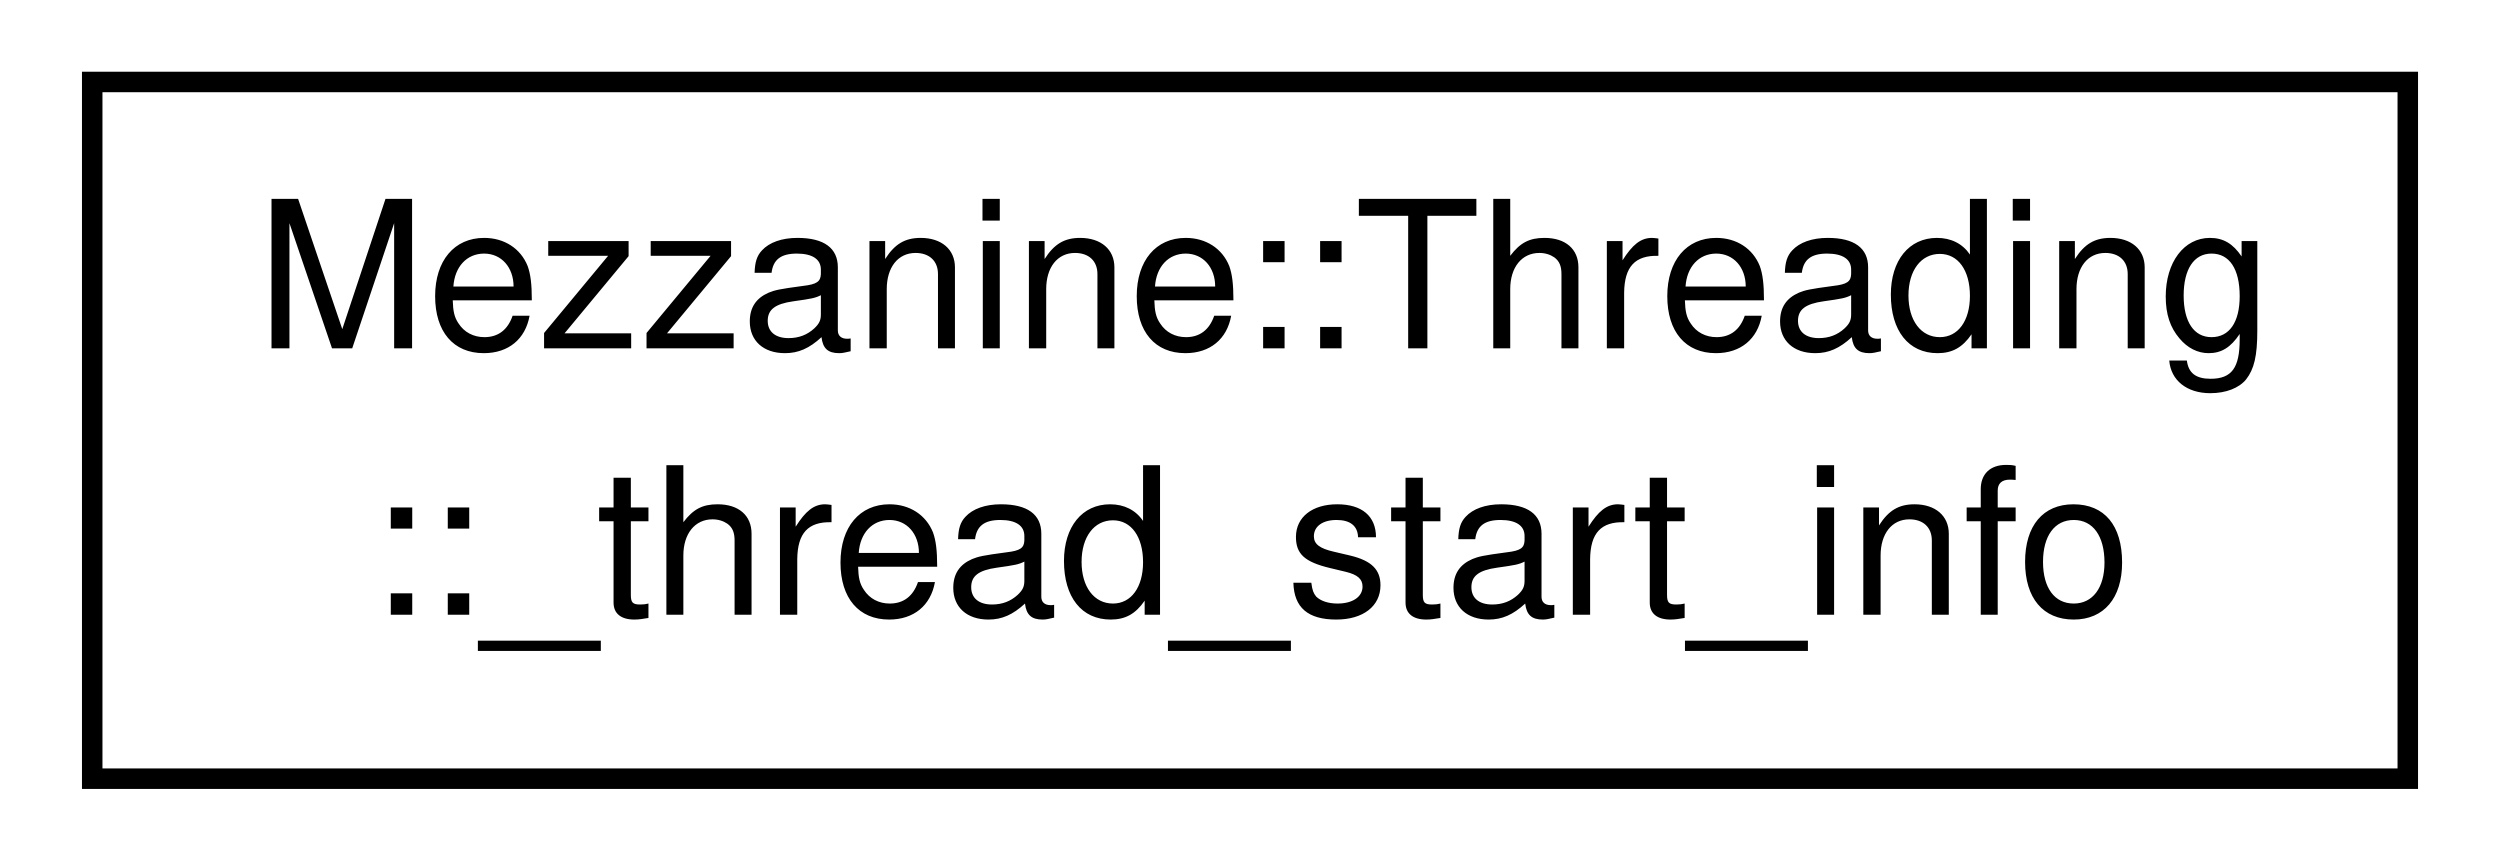
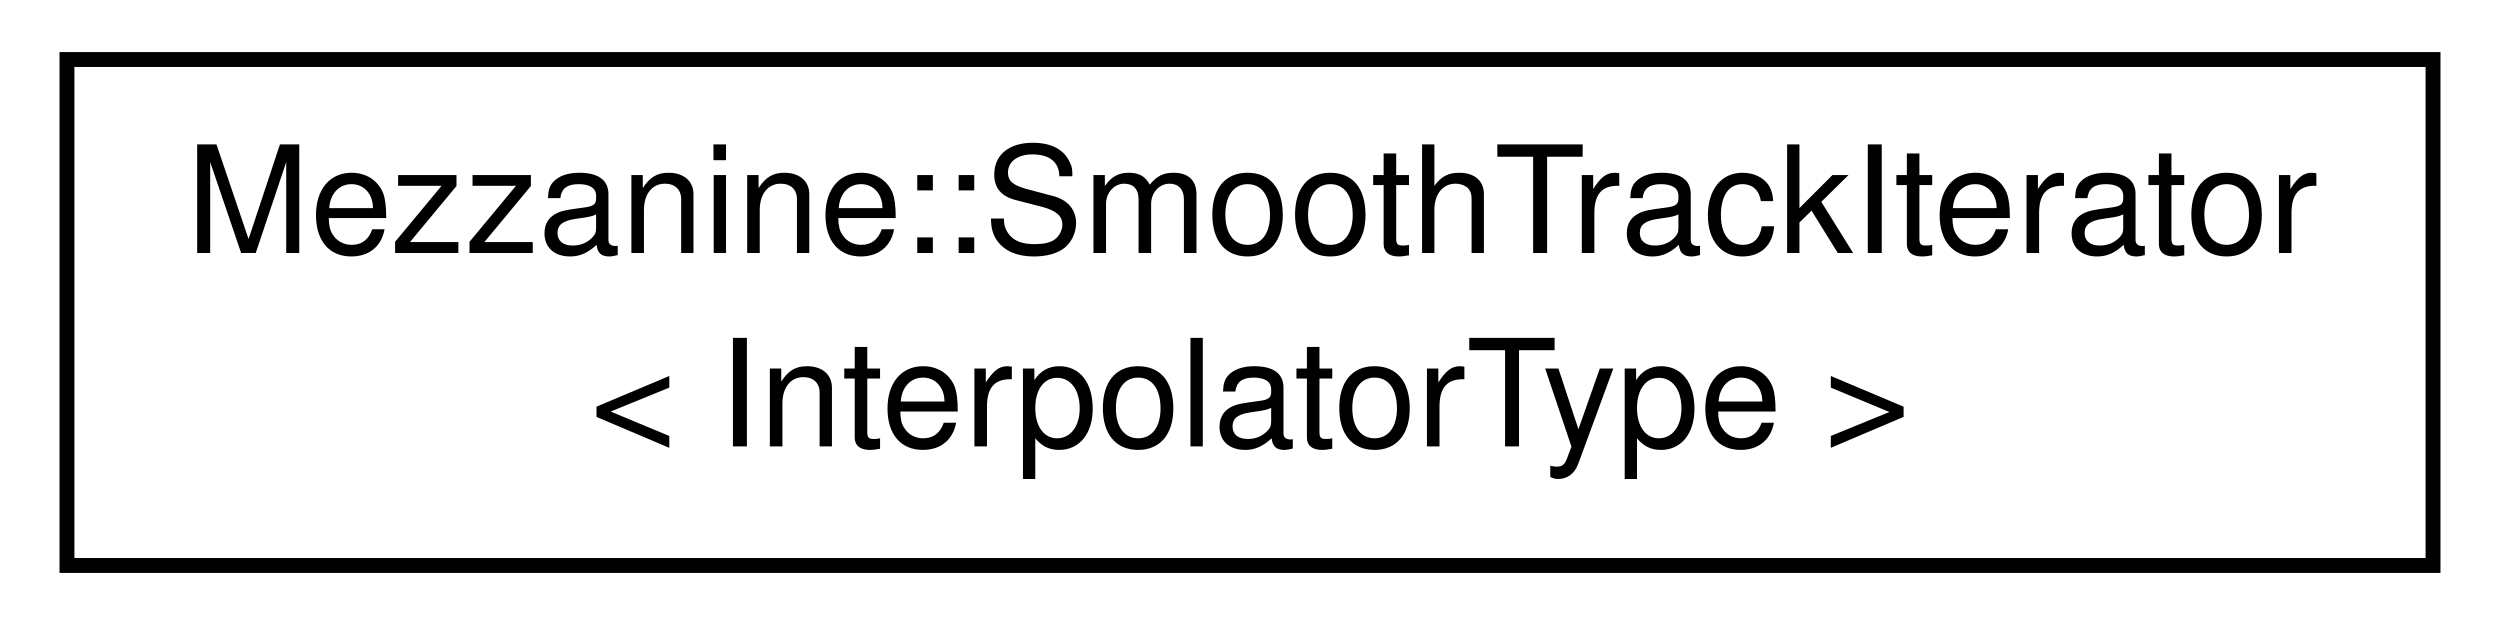
- <svg xmlns="http://www.w3.org/2000/svg" xmlns:xlink="http://www.w3.org/1999/xlink" width="122pt" height="42pt" viewBox="0.00 0.00 122.00 42.00">
+ <svg xmlns="http://www.w3.org/2000/svg" xmlns:xlink="http://www.w3.org/1999/xlink" width="168pt" height="42pt" viewBox="0.00 0.00 168.00 42.00">
  <g id="graph1" class="graph" transform="scale(1 1) rotate(0) translate(4 38)">
-     <polygon fill="white" stroke="white" points="-4,5 -4,-38 119,-38 119,5 -4,5" />
+     <polygon fill="white" stroke="white" points="-4,5 -4,-38 165,-38 165,5 -4,5" />
    <g id="node1" class="node">
-       <a xlink:href="structMezzanine_1_1Threading_1_1__thread__start__info.html" target="_top" xlink:title="Information to pass to the new thread (what to run). ">
-         <polygon fill="white" stroke="black" points="0.5,-0 0.5,-34 113.5,-34 113.5,-0 0.5,-0" />
-         <text text-anchor="start" x="8.5" y="-21" font-family="Helvetica,sans-Serif" font-size="10.00">Mezzanine::Threading</text>
-         <text text-anchor="middle" x="57" y="-8" font-family="Helvetica,sans-Serif" font-size="10.00">::_thread_start_info</text>
+       <a xlink:href="classMezzanine_1_1SmoothTrackIterator.html" target="_top" xlink:title="An Iterator that can take an arbitrary amount of steps through a track. ">
+         <polygon fill="white" stroke="black" points="0.5,-0 0.5,-34 159.5,-34 159.5,-0 0.5,-0" />
+         <text text-anchor="start" x="8.5" y="-21" font-family="Helvetica,sans-Serif" font-size="10.00">Mezzanine::SmoothTrackIterator</text>
+         <text text-anchor="middle" x="80" y="-8" font-family="Helvetica,sans-Serif" font-size="10.00">&lt; InterpolatorType &gt;</text>
      </a>
    </g>
  </g>
</svg>
